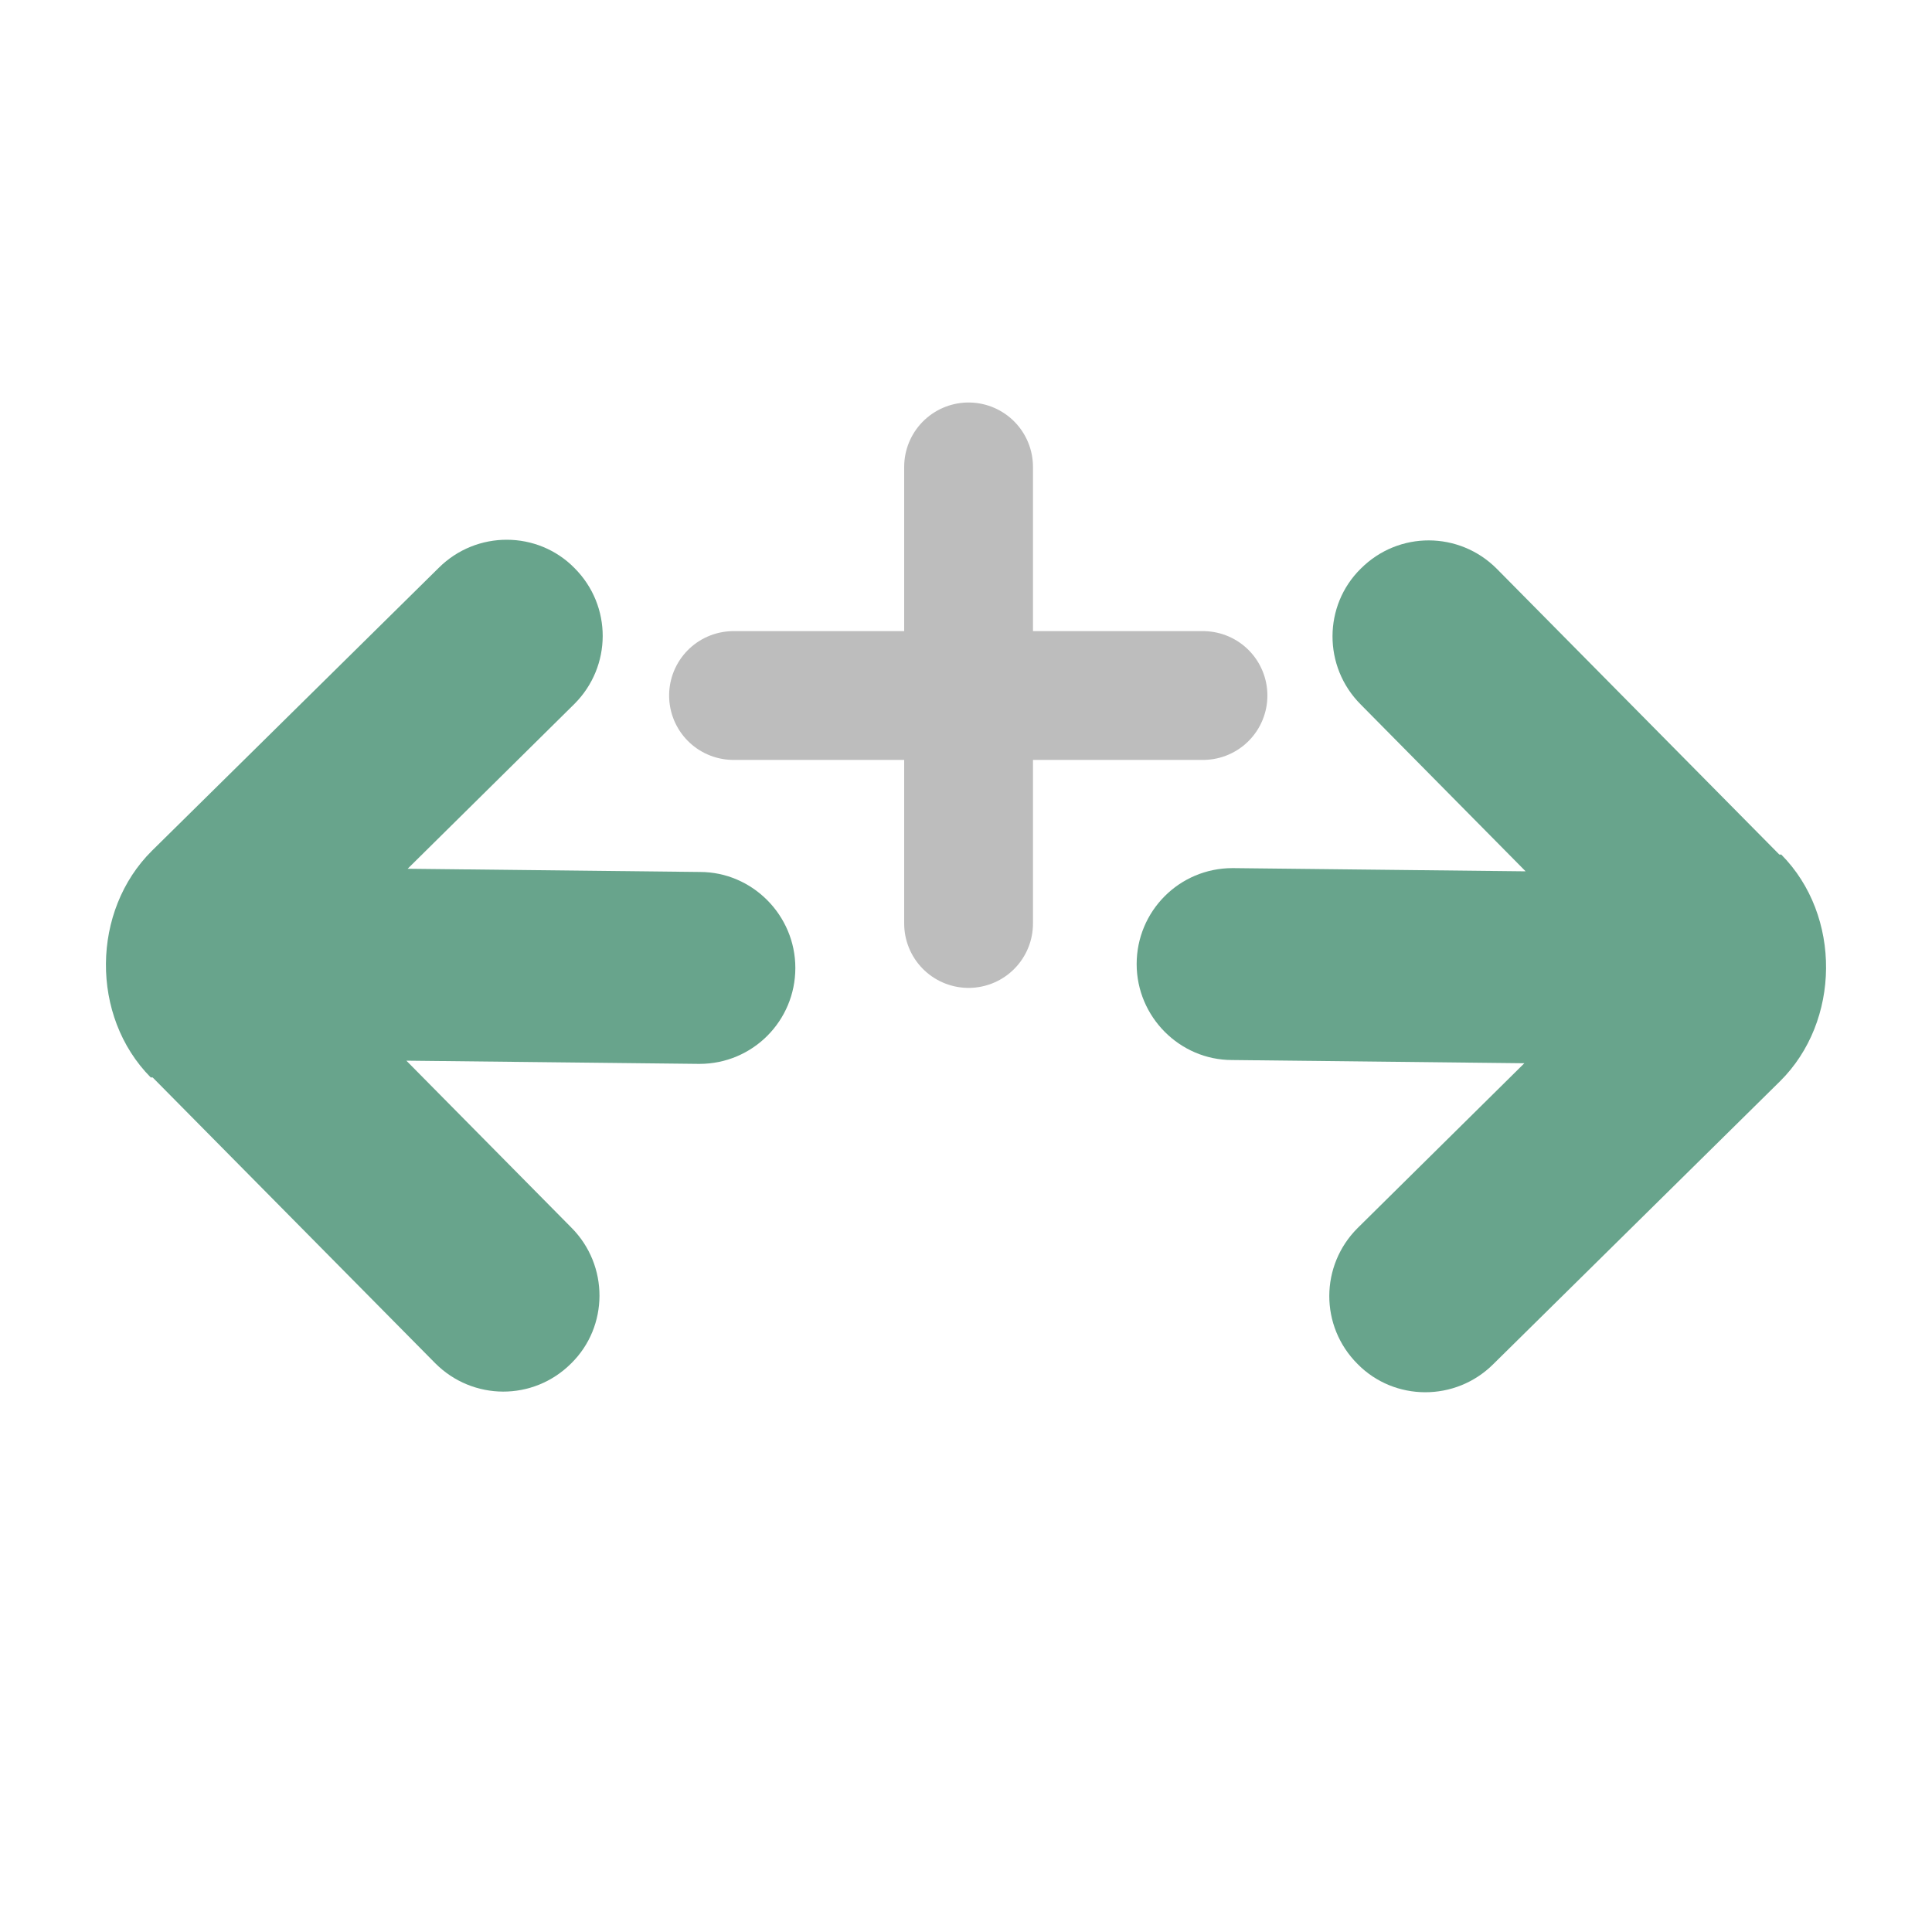
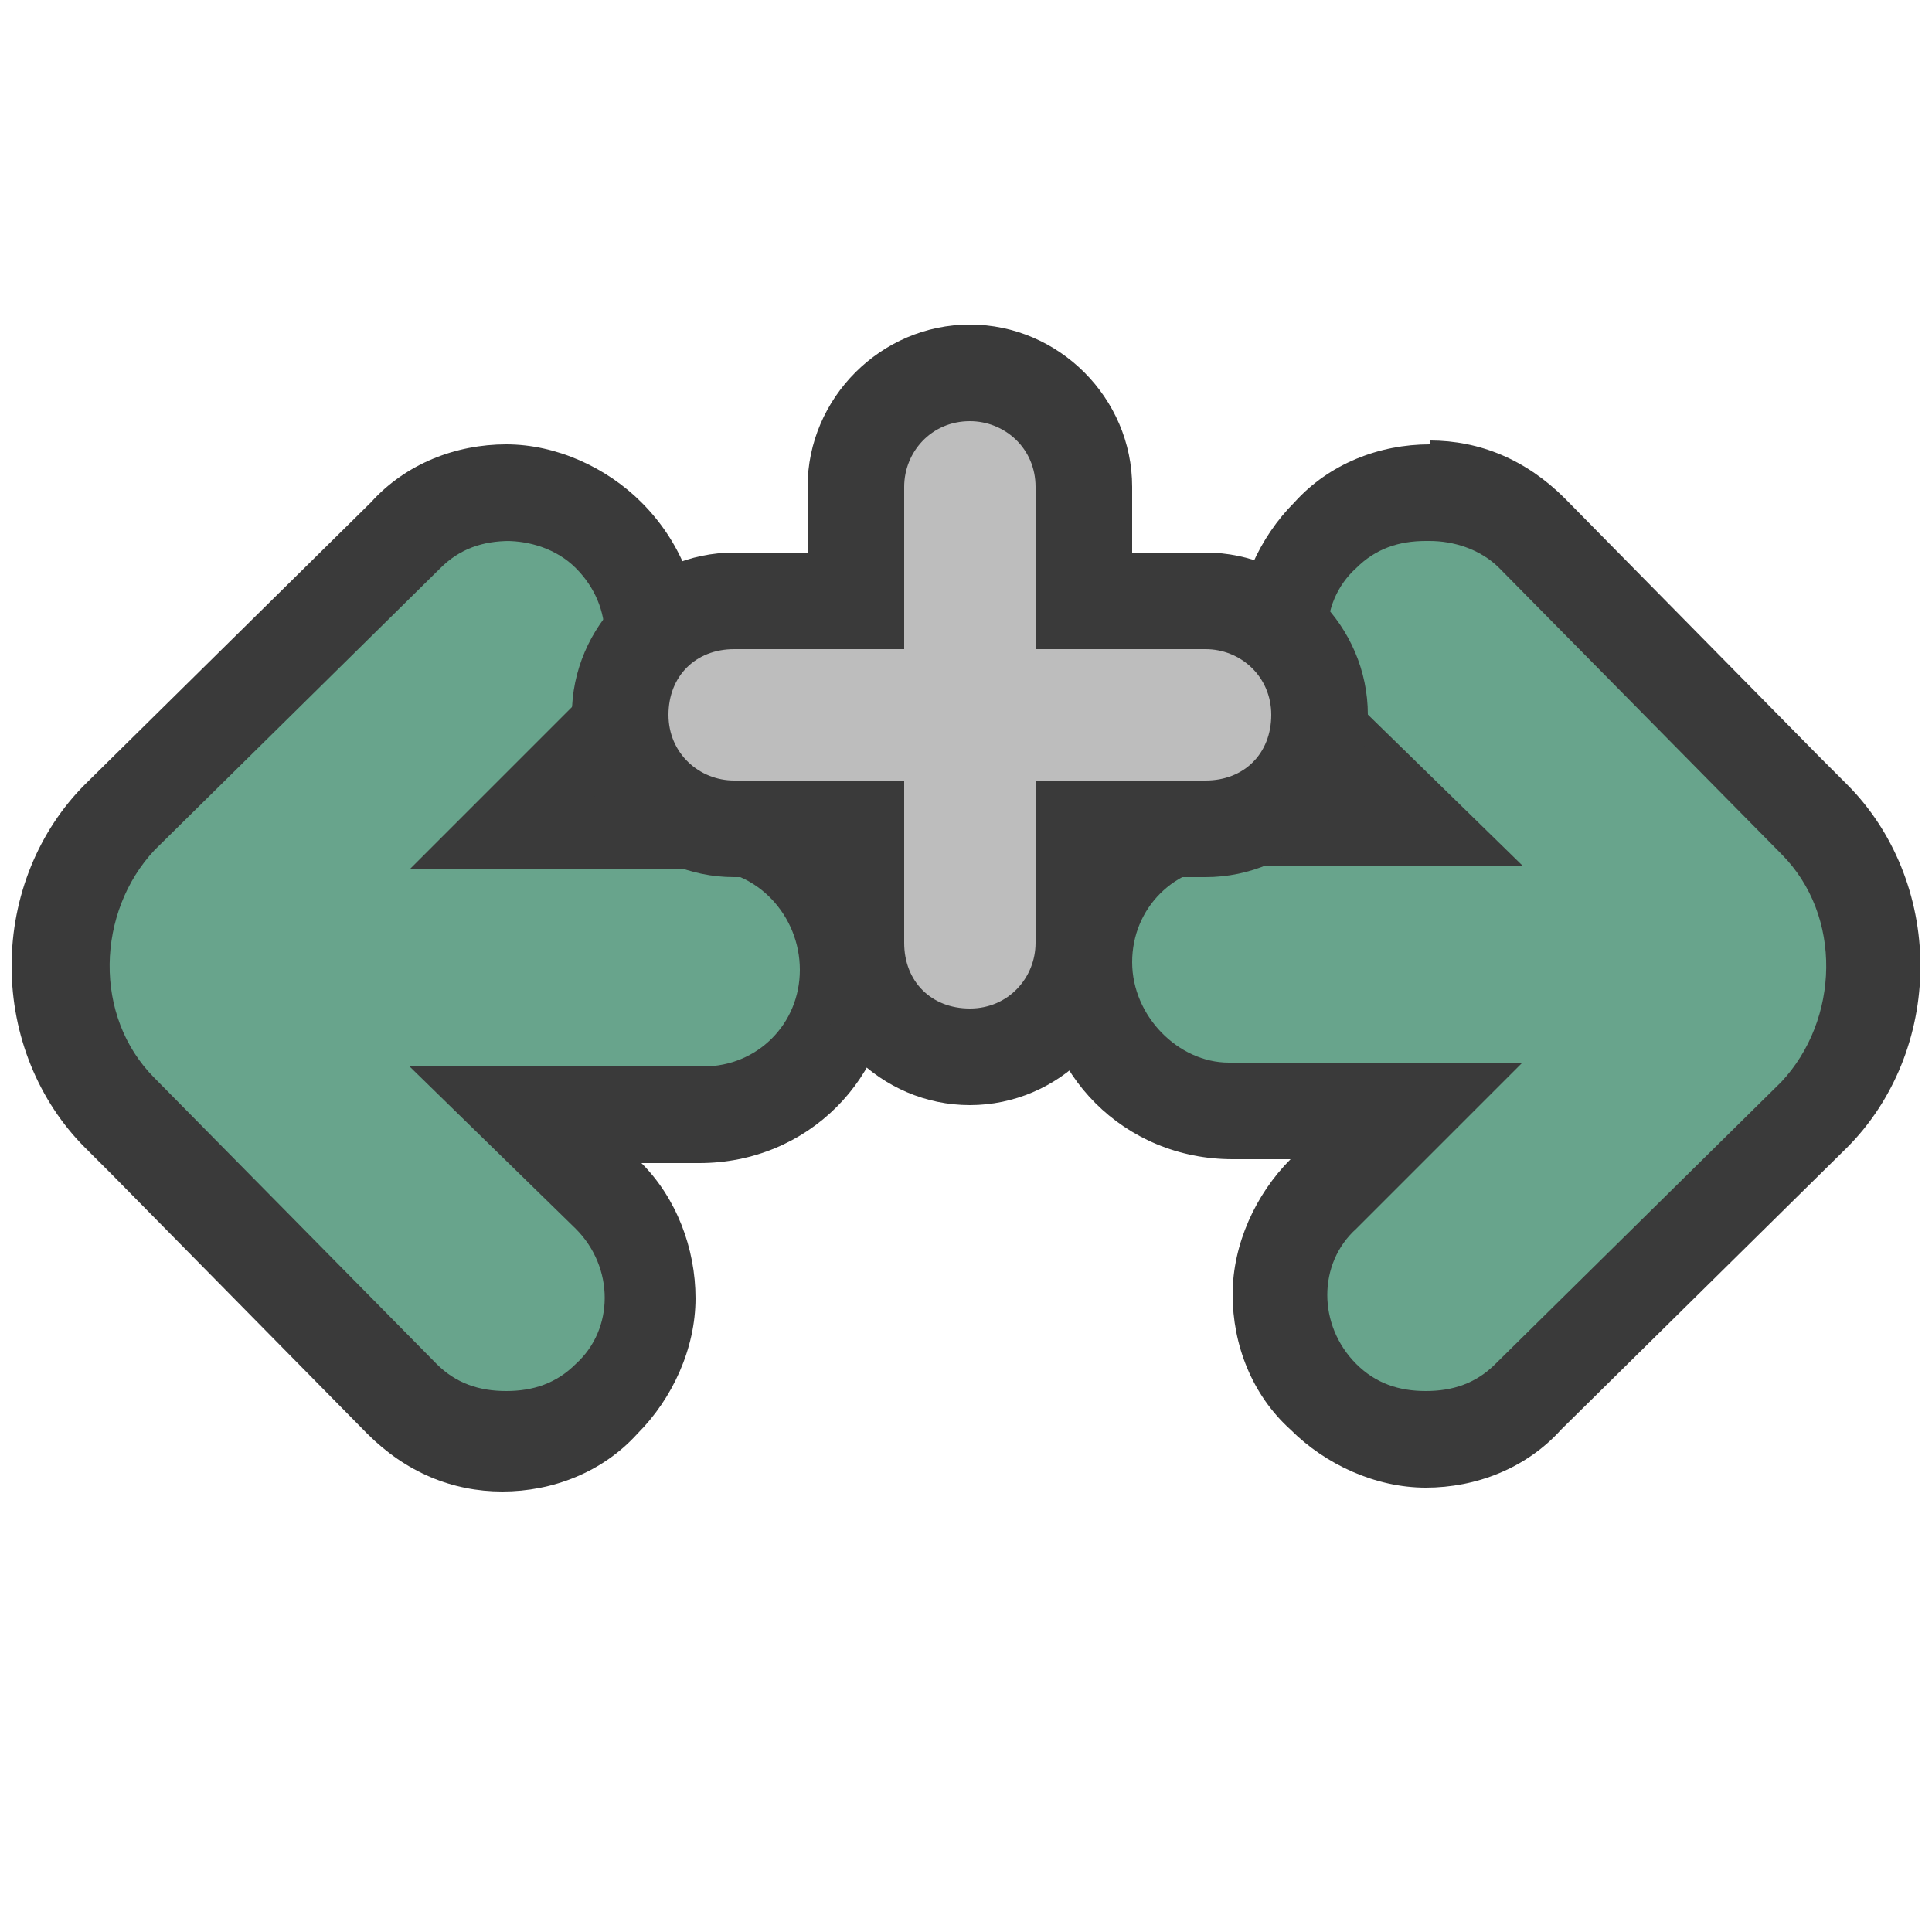
- <svg xmlns="http://www.w3.org/2000/svg" id="Layer_1" version="1.1" viewBox="0 0 30 30">
+ <svg xmlns="http://www.w3.org/2000/svg" id="Layer_1" version="1.1" viewBox="0 0 50 50">
  <defs>
    <style>
      .st0 {
-         fill: #68a48c;
+         fill: #bdbdbd;
      }

      .st1 {
-         fill: none;
-         stroke: #bdbdbd;
-         stroke-linecap: round;
-         stroke-linejoin: round;
-         stroke-width: 2px;
+         fill: #3a3a3a;
+       }
+ 
+       .st2 {
+         fill: #68a48c;
      }
    </style>
  </defs>
-   <path class="st0" d="M27.63,13.27l-4.39-4.44c-.58-.58-1.52-.59-2.11,0h0c-.58.57-.59,1.52,0,2.11l2.56,2.59-4.55-.05c-.83,0-1.49.67-1.49,1.49h0c0,.82.67,1.49,1.48,1.49l4.54.05-2.59,2.56c-.58.58-.59,1.52,0,2.11h0c.57.58,1.52.59,2.11,0l4.45-4.39c.94-.93.96-2.57.02-3.52,0,0-.03,0-.03,0Z" />
-   <path class="st0" d="M2.37,16.73l4.39,4.44c.58.58,1.52.59,2.11,0h0c.58-.57.59-1.52,0-2.11l-2.56-2.59,4.55.05c.83,0,1.49-.67,1.49-1.49h0c0-.82-.67-1.49-1.48-1.49l-4.54-.05,2.59-2.56c.58-.58.59-1.52,0-2.11h0c-.57-.58-1.52-.59-2.11,0l-4.45,4.39c-.94.93-.96,2.57-.02,3.52,0,0,.03,0,.03,0Z" />
  <g>
-     <line class="st1" x1="11.39" y1="10.8" x2="18.68" y2="10.8" />
-     <line class="st1" x1="15.04" y1="14.34" x2="15.04" y2="7.25" />
+     <path class="st2" d="M36.9,37.3c-1,0-1.9-.4-2.6-1.1-.7-.7-1.1-1.6-1.1-2.6,0-1,.4-1.9,1.1-2.6l2.2-2.2h-4.6c-2,0-3.7-1.7-3.7-3.8s1.7-3.7,3.7-3.7h4.6s-2.1-2.1-2.1-2.1c-.7-.7-1.1-1.7-1.1-2.7,0-1,.4-1.9,1.1-2.6.7-.7,1.6-1.1,2.6-1.1s1.9.4,2.6,1.1l7,7,.4.4c1,1,1.5,2.4,1.5,3.8,0,1.4-.6,2.8-1.6,3.8l-7.4,7.3c-.7.7-1.6,1.1-2.6,1.1h0Z" />
+     <path class="st1" d="M37,14c.6,0,1.3.2,1.8.7l7.3,7.4h0c1.6,1.6,1.5,4.3,0,5.9l-7.4,7.3c-.5.5-1.1.7-1.8.7s-1.3-.2-1.8-.7c-1-1-1-2.6,0-3.5l4.3-4.3h-7.6c-1.3,0-2.5-1.2-2.5-2.6s1.1-2.5,2.5-2.5h7.6c0,0-4.3-4.2-4.3-4.2-1-1-1-2.6,0-3.5.5-.5,1.1-.7,1.8-.7M37,11.5c-1.3,0-2.6.5-3.5,1.5-.9.9-1.5,2.2-1.5,3.5,0,1.3.5,2.6,1.4,3.5h-1.5c-2.8,0-5,2.2-5,5s2.2,5,5,5h1.5s0,0,0,0c-.9.9-1.5,2.2-1.5,3.5,0,1.3.5,2.6,1.5,3.5.9.9,2.2,1.5,3.5,1.5s2.6-.5,3.5-1.5l7.4-7.3c1.2-1.2,1.9-2.9,1.9-4.7,0-1.8-.7-3.5-1.9-4.7l-.7-.7h0l-6.6-6.7c-1-1-2.2-1.5-3.5-1.5h0Z" />
+   </g>
+   <g>
+     <path class="st2" d="M13,37.3c-1,0-1.9-.4-2.6-1.1l-7-7-.4-.4c-2.1-2.1-2-5.6,0-7.6l7.4-7.3c.7-.7,1.6-1.1,2.6-1.1s1.9.4,2.6,1.1c.7.7,1.1,1.6,1.1,2.6,0,1-.4,1.9-1.1,2.6l-2.2,2.2h4.6c2,0,3.7,1.7,3.7,3.8s-1.7,3.7-3.7,3.7h-4.6s2.1,2.1,2.1,2.1c.7.7,1.1,1.7,1.1,2.7,0,1-.4,1.9-1.1,2.6-.7.7-1.6,1.1-2.6,1.1h0Z" />
+     <path class="st1" d="M13.1,14c.6,0,1.3.2,1.8.7,1,1,1,2.5,0,3.5l-4.3,4.3h7.6c1.4,0,2.5,1.2,2.5,2.6s-1.1,2.5-2.5,2.5h-7.6c0,0,4.3,4.2,4.3,4.2,1,1,1,2.6,0,3.5-.5.5-1.1.7-1.8.7s-1.3-.2-1.8-.7l-7.3-7.4h0c-1.6-1.6-1.5-4.3,0-5.9l7.4-7.3c.5-.5,1.1-.7,1.8-.7M13.1,11.5c-1.3,0-2.6.5-3.5,1.5l-7.4,7.3c-1.2,1.2-1.9,2.9-1.9,4.7,0,1.8.7,3.5,1.9,4.7l.7.7h0l6.6,6.7c1,1,2.2,1.5,3.5,1.5s2.6-.5,3.5-1.5c.9-.9,1.5-2.2,1.5-3.5,0-1.3-.5-2.6-1.4-3.5h1.5c2.8,0,5-2.2,5-5s-2.2-5-5-5h-1.5s0,0,0,0c2-2,2-5.1,0-7.1-.9-.9-2.2-1.5-3.5-1.5h0Z" />
+   </g>
+   <g>
+     <path class="st0" d="M25.1,27.3c-1.6,0-2.9-1.3-2.9-2.9v-3h-3.2c-1.6,0-2.9-1.3-2.9-2.9s1.3-2.9,2.9-2.9h3.2v-3c0-1.6,1.3-2.9,2.9-2.9s2.9,1.3,2.9,2.9v3h3.1c1.6,0,2.9,1.3,2.9,2.9s-1.3,2.9-2.9,2.9h-3.1v3c0,1.6-1.3,2.9-2.9,2.9Z" />
+     <path class="st1" d="M25.1,10.9c.9,0,1.7.7,1.7,1.7v4.2h4.4c.9,0,1.7.7,1.7,1.7s-.7,1.7-1.7,1.7h-4.4v4.2c0,.9-.7,1.7-1.7,1.7s-1.7-.7-1.7-1.7v-4.2h-4.4c-.9,0-1.7-.7-1.7-1.7s.7-1.7,1.7-1.7h4.4v-4.2c0-.9.7-1.7,1.7-1.7M25.1,8.4c-2.3,0-4.2,1.9-4.2,4.2v1.7h-1.9c-2.3,0-4.2,1.9-4.2,4.2s1.9,4.2,4.2,4.2h1.9v1.7c0,2.3,1.9,4.2,4.2,4.2s4.2-1.9,4.2-4.2v-1.7h1.9c2.3,0,4.2-1.9,4.2-4.2s-1.9-4.2-4.2-4.2h-1.9v-1.7c0-2.3-1.9-4.2-4.2-4.2h0Z" />
  </g>
</svg>
